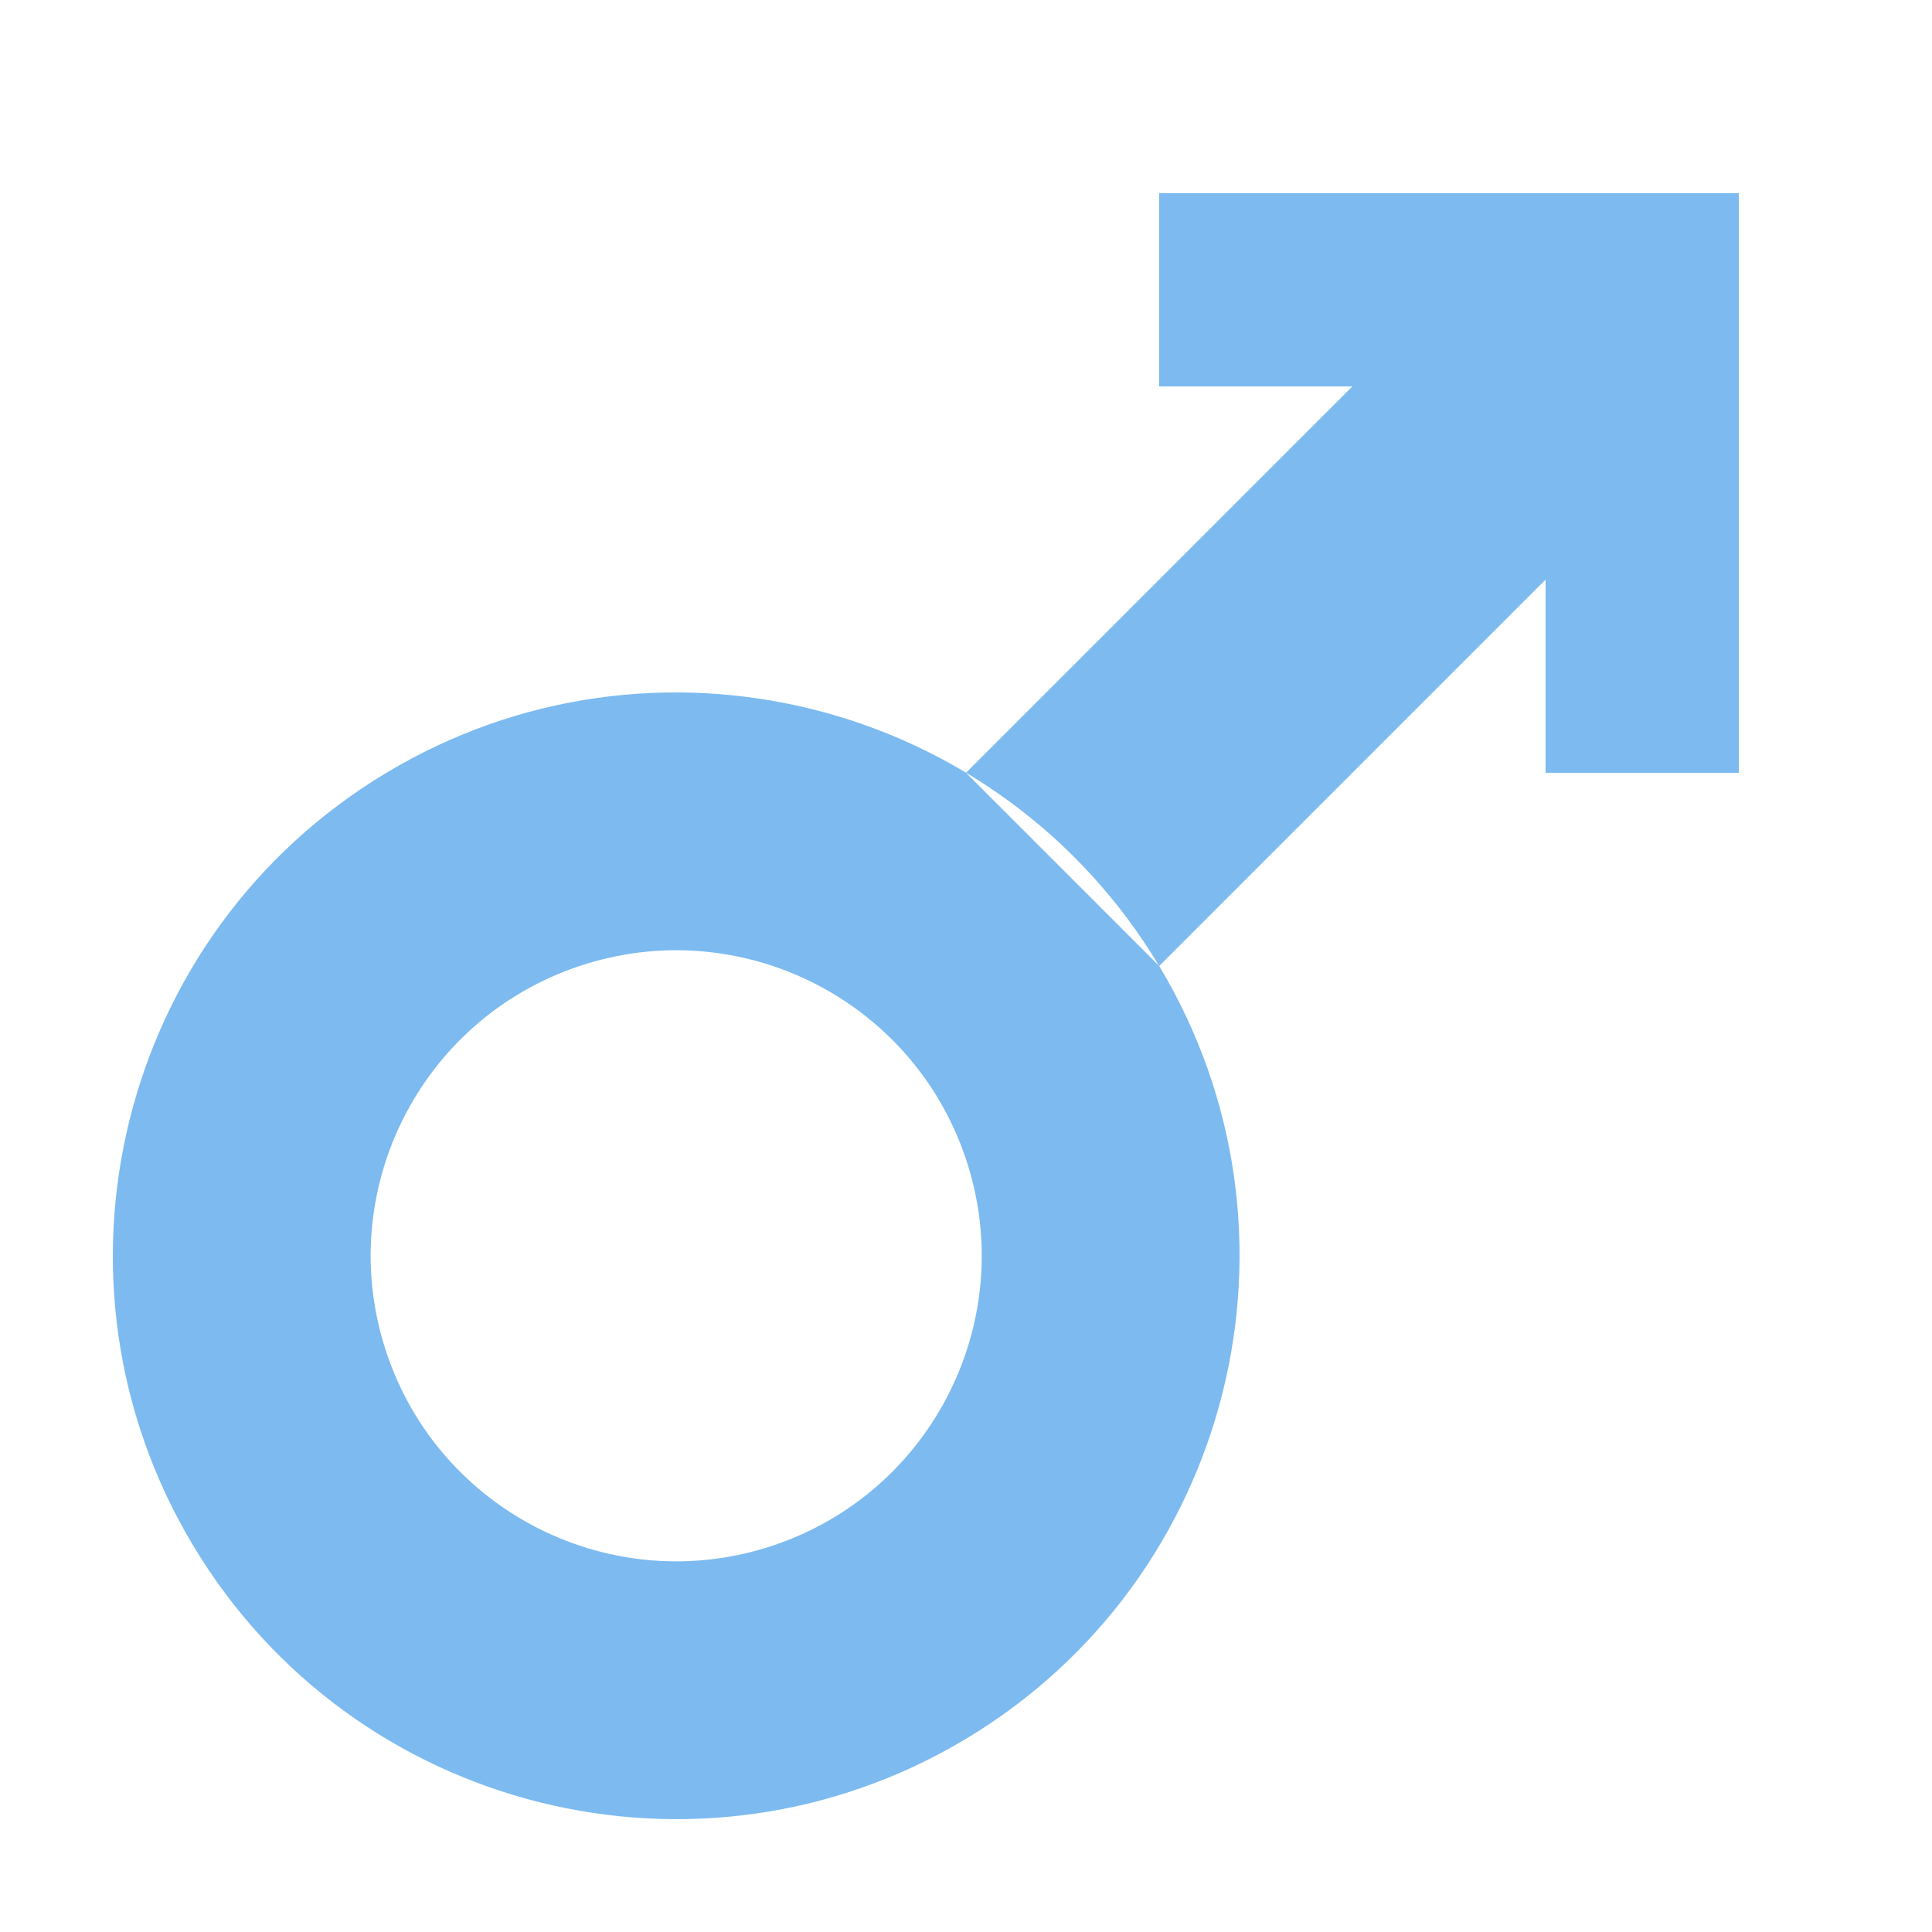
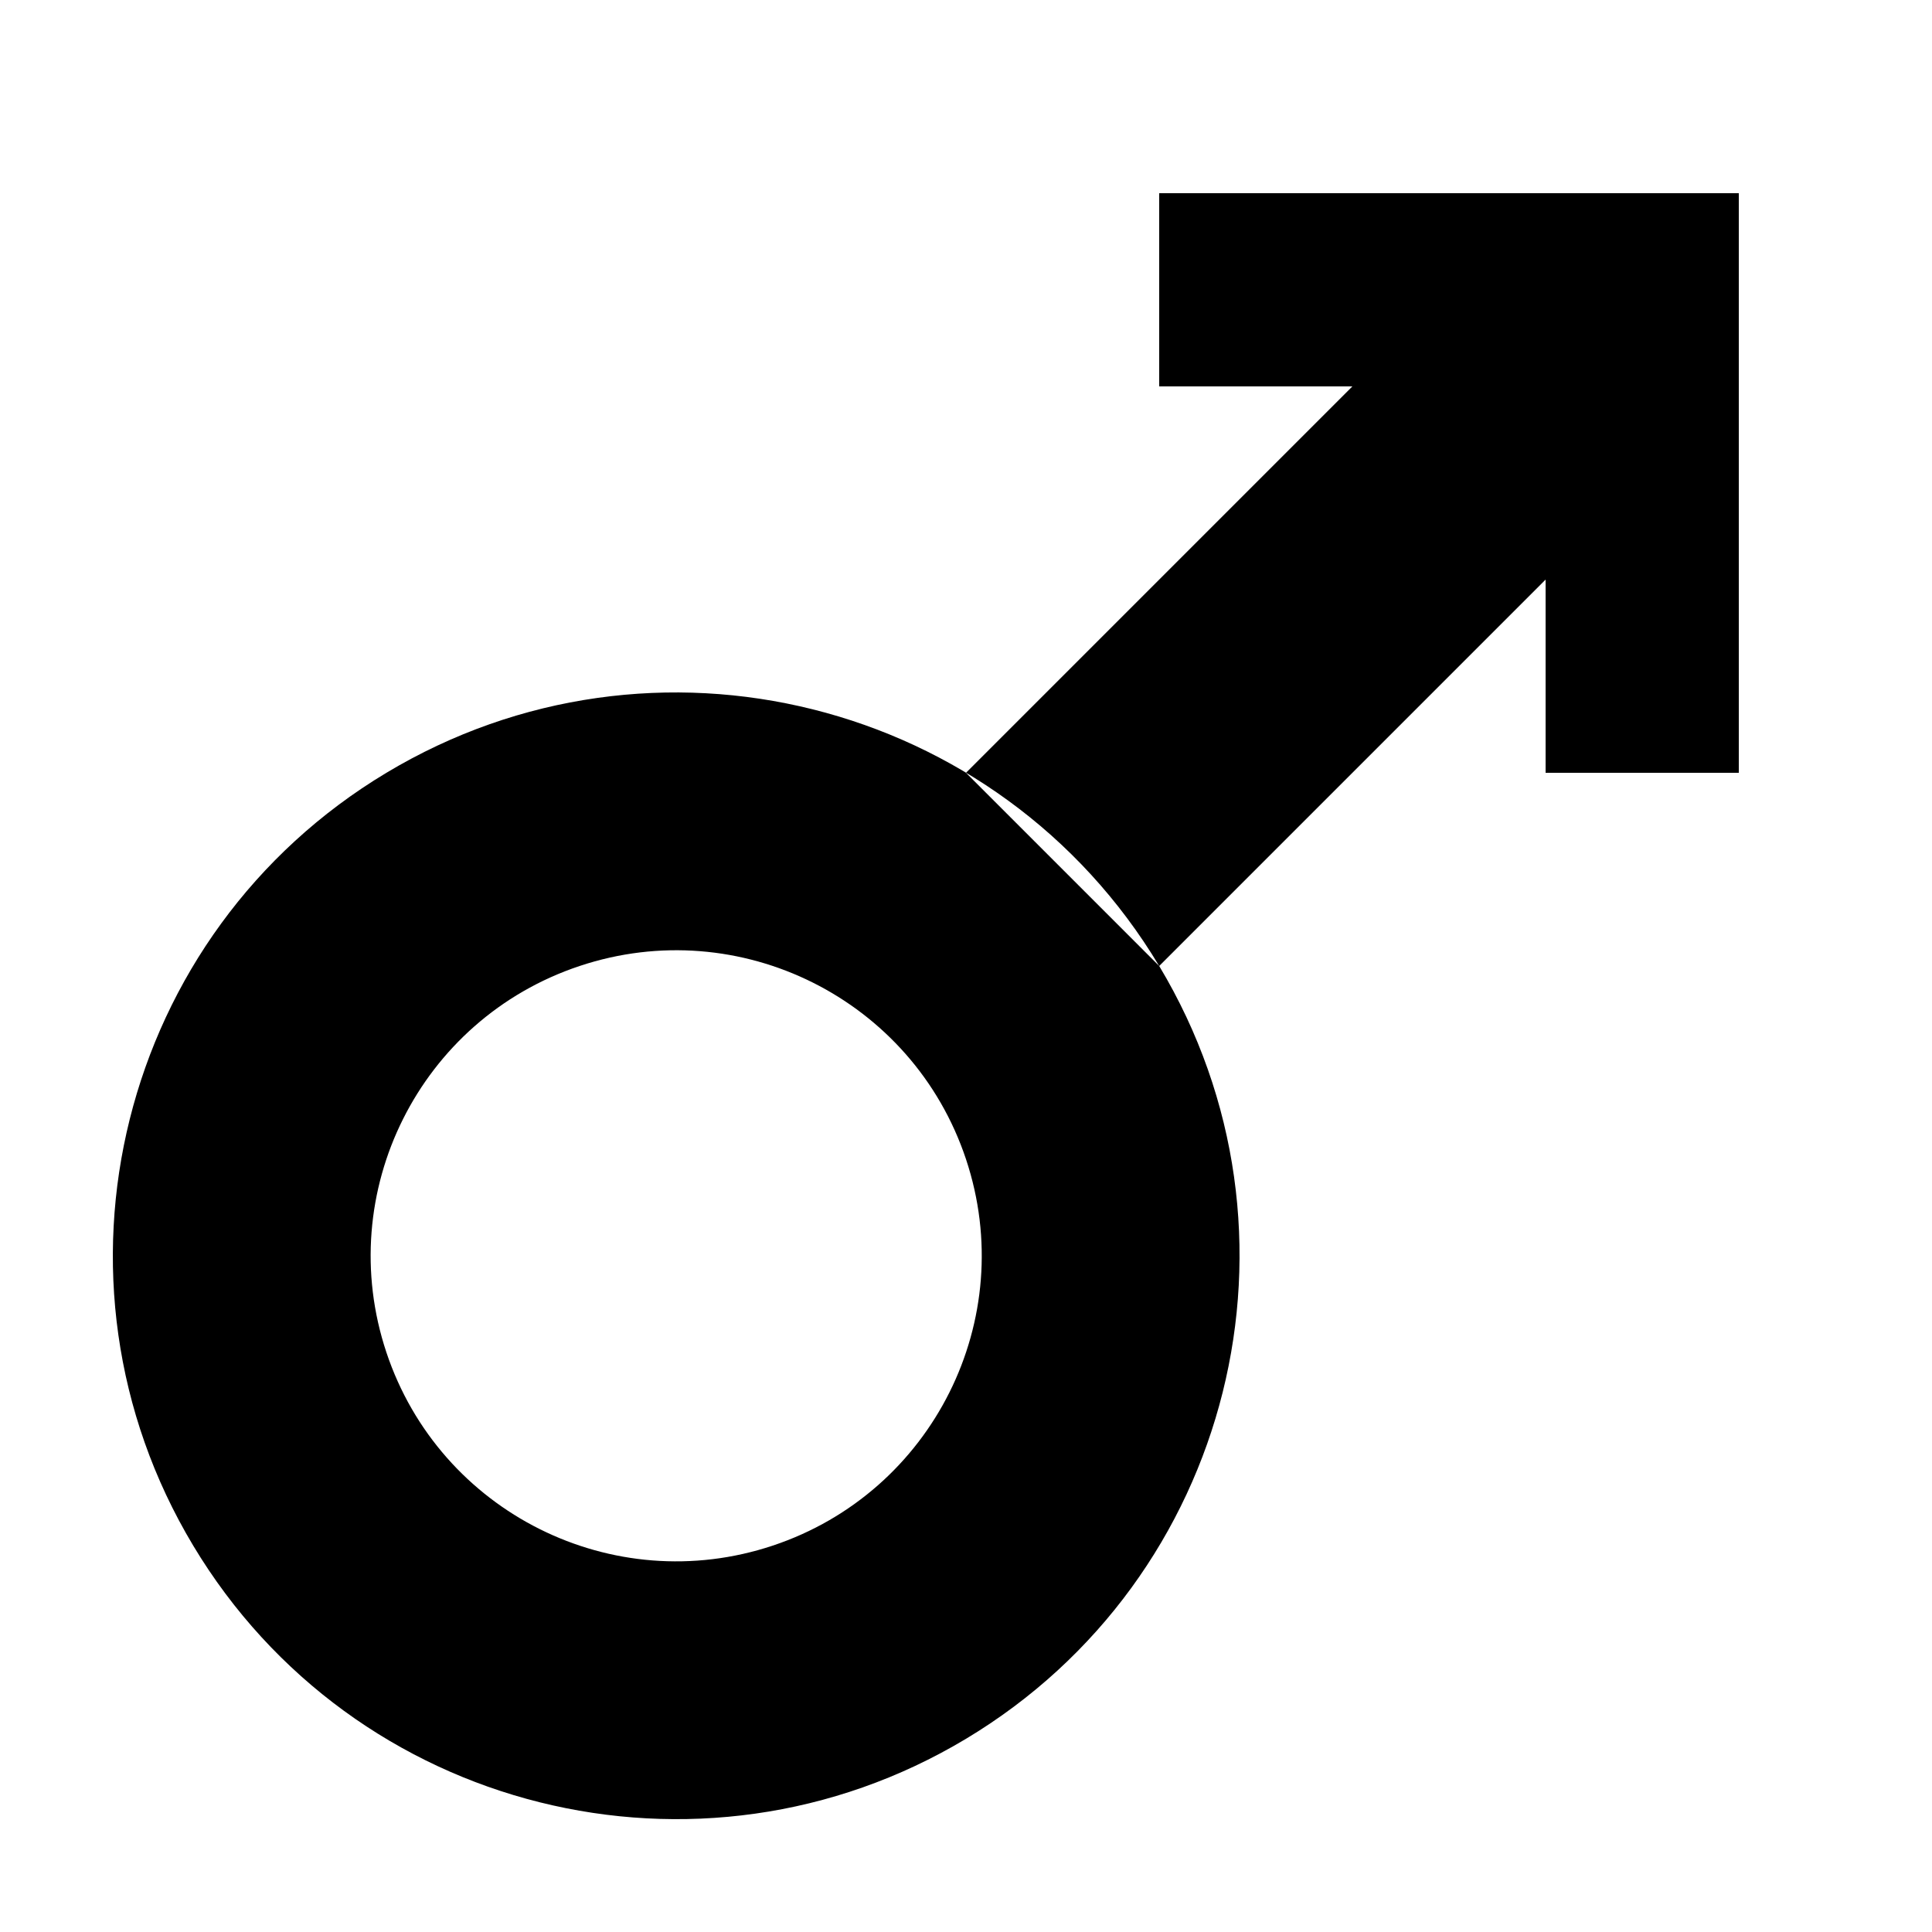
<svg xmlns="http://www.w3.org/2000/svg" width="100%" height="70px" viewBox="0 0 10 10">
-   <path id="btn" fill="#7cbaf0" d="M 5 9 A 1 1 0 0 0 2 4 A 1 1 0 0 0 5 9 L 4 8 A 1 1 0 0 1 3 5 A 1 1 0 0 1 4 8 M 5 4      L 7 2 L 6 2 L 6 1 L 9 1 L 9 4 L 8 4 L 8 3 L 6 5" />
+   <path id="btn" d="M 5 9 A 1 1 0 0 0 2 4 A 1 1 0 0 0 5 9 L 4 8 A 1 1 0 0 1 3 5 A 1 1 0 0 1 4 8 M 5 4      L 7 2 L 6 2 L 6 1 L 9 1 L 9 4 L 8 4 L 8 3 L 6 5" />
  <style>
        #btn:hover {
            fill: cadetblue;
        }
    </style>
</svg>
